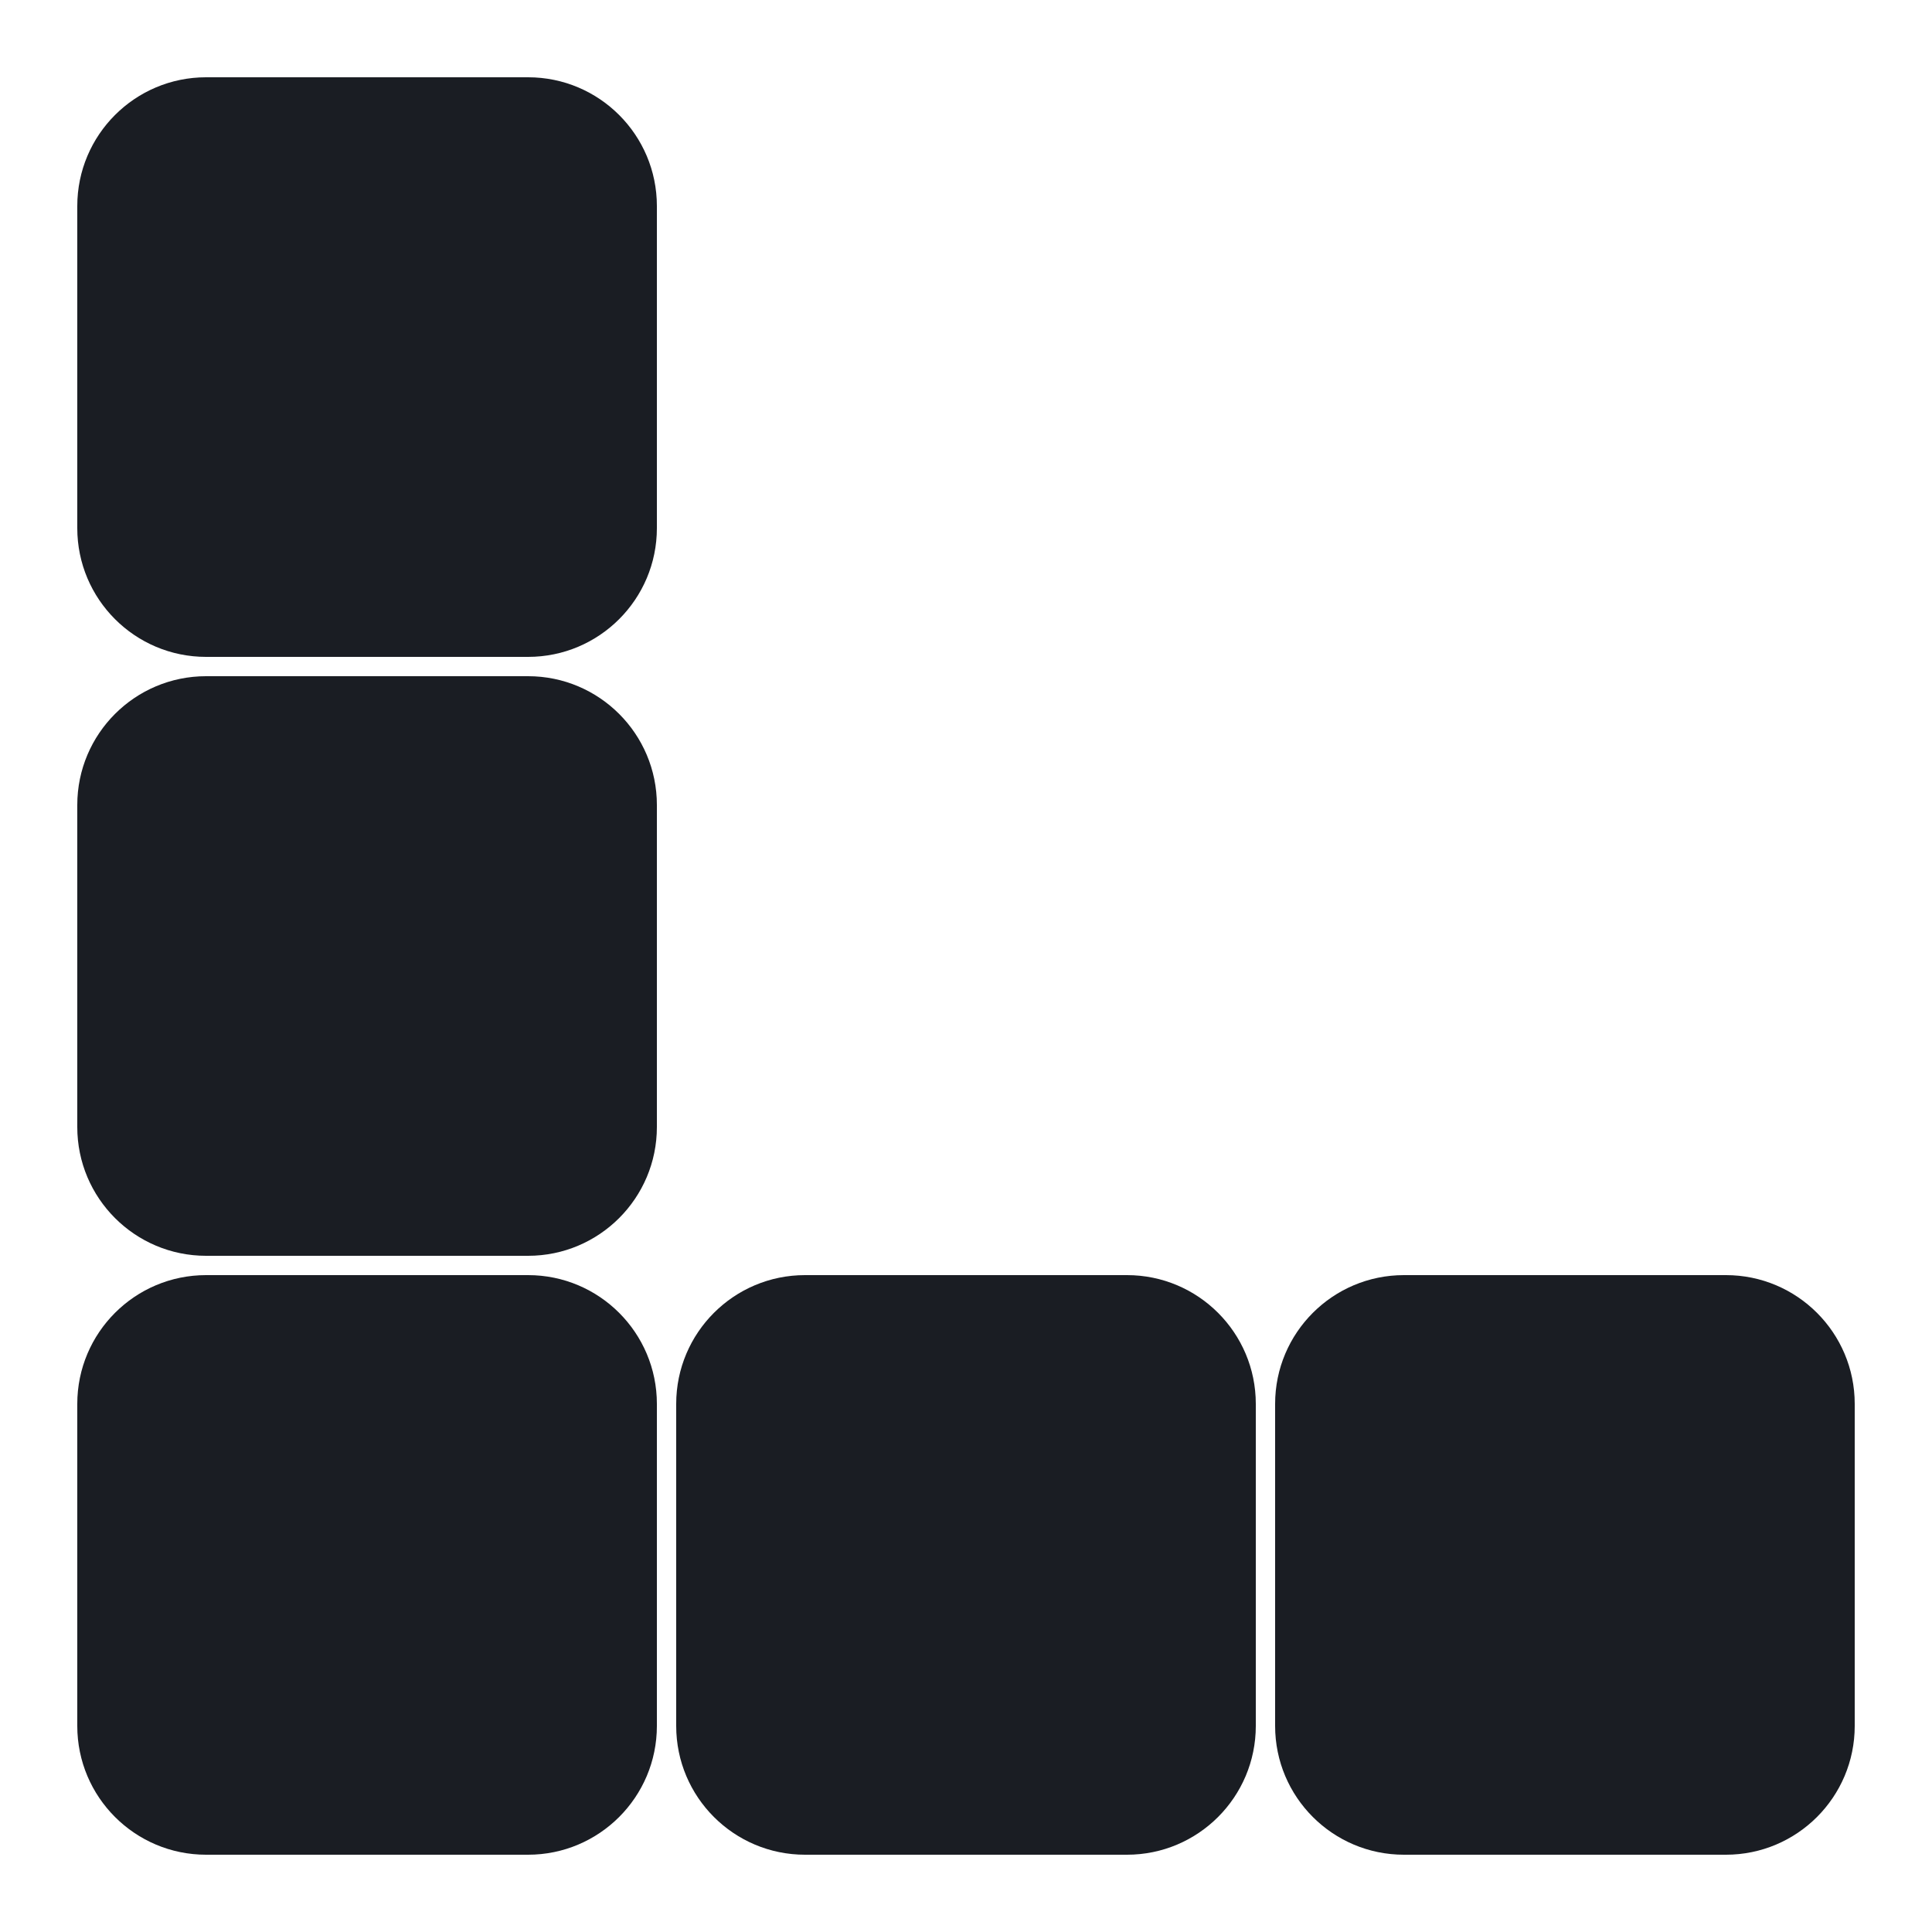
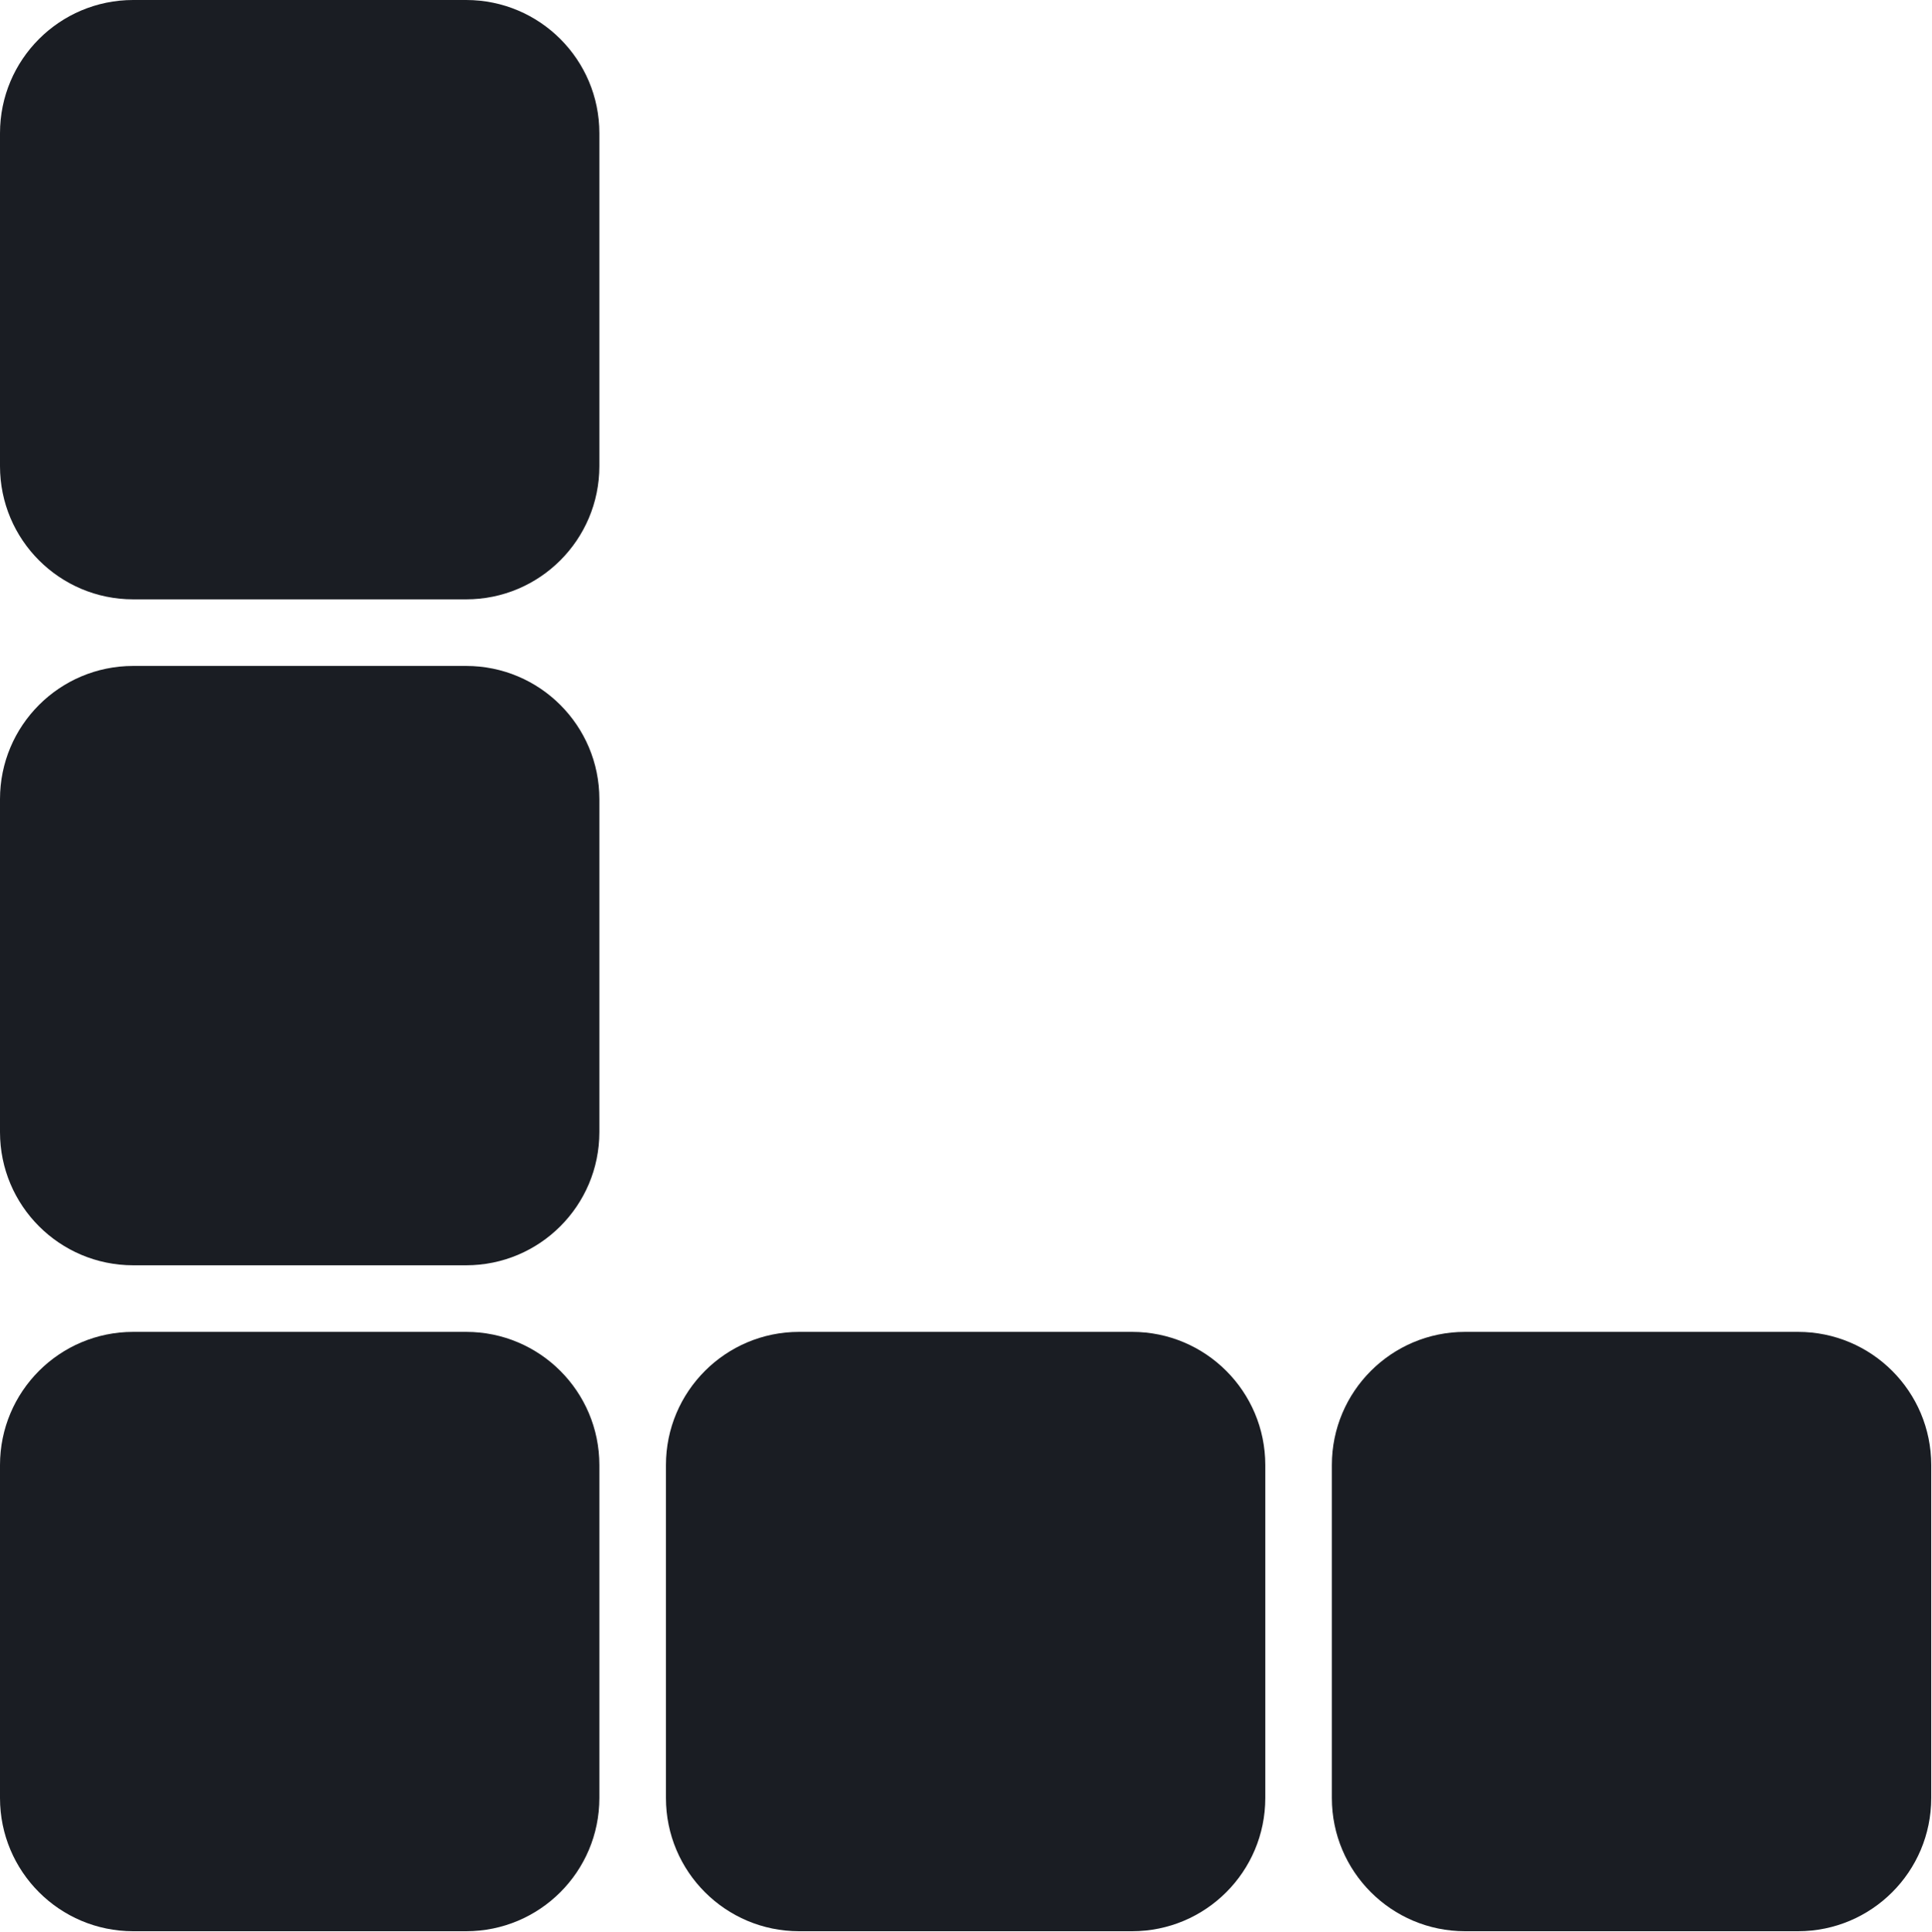
- <svg xmlns="http://www.w3.org/2000/svg" viewBox="0 0 300 300" role="img" aria-labelledby="title">
+ <svg xmlns="http://www.w3.org/2000/svg" viewBox="0 0 290 290" width="290" height="290">
  <g fill="#1A1D23">
-     <rect x="12" y="12" width="90" height="90" rx="20" />
-     <rect x="12" y="105" width="90" height="90" rx="20" />
-     <rect x="12" y="198" width="90" height="90" rx="20" />
-     <rect x="105" y="198" width="90" height="90" rx="20" />
-     <rect x="198" y="198" width="90" height="90" rx="20" />
+     <rect x="0" y="0" width="90" height="90" rx="20" />
+     <rect x="0" y="100" width="90" height="90" rx="20" />
+     <rect x="0" y="200" width="90" height="90" rx="20" />
+     <rect x="100" y="200" width="90" height="90" rx="20" />
+     <rect x="200" y="200" width="90" height="90" rx="20" />
  </g>
</svg>
